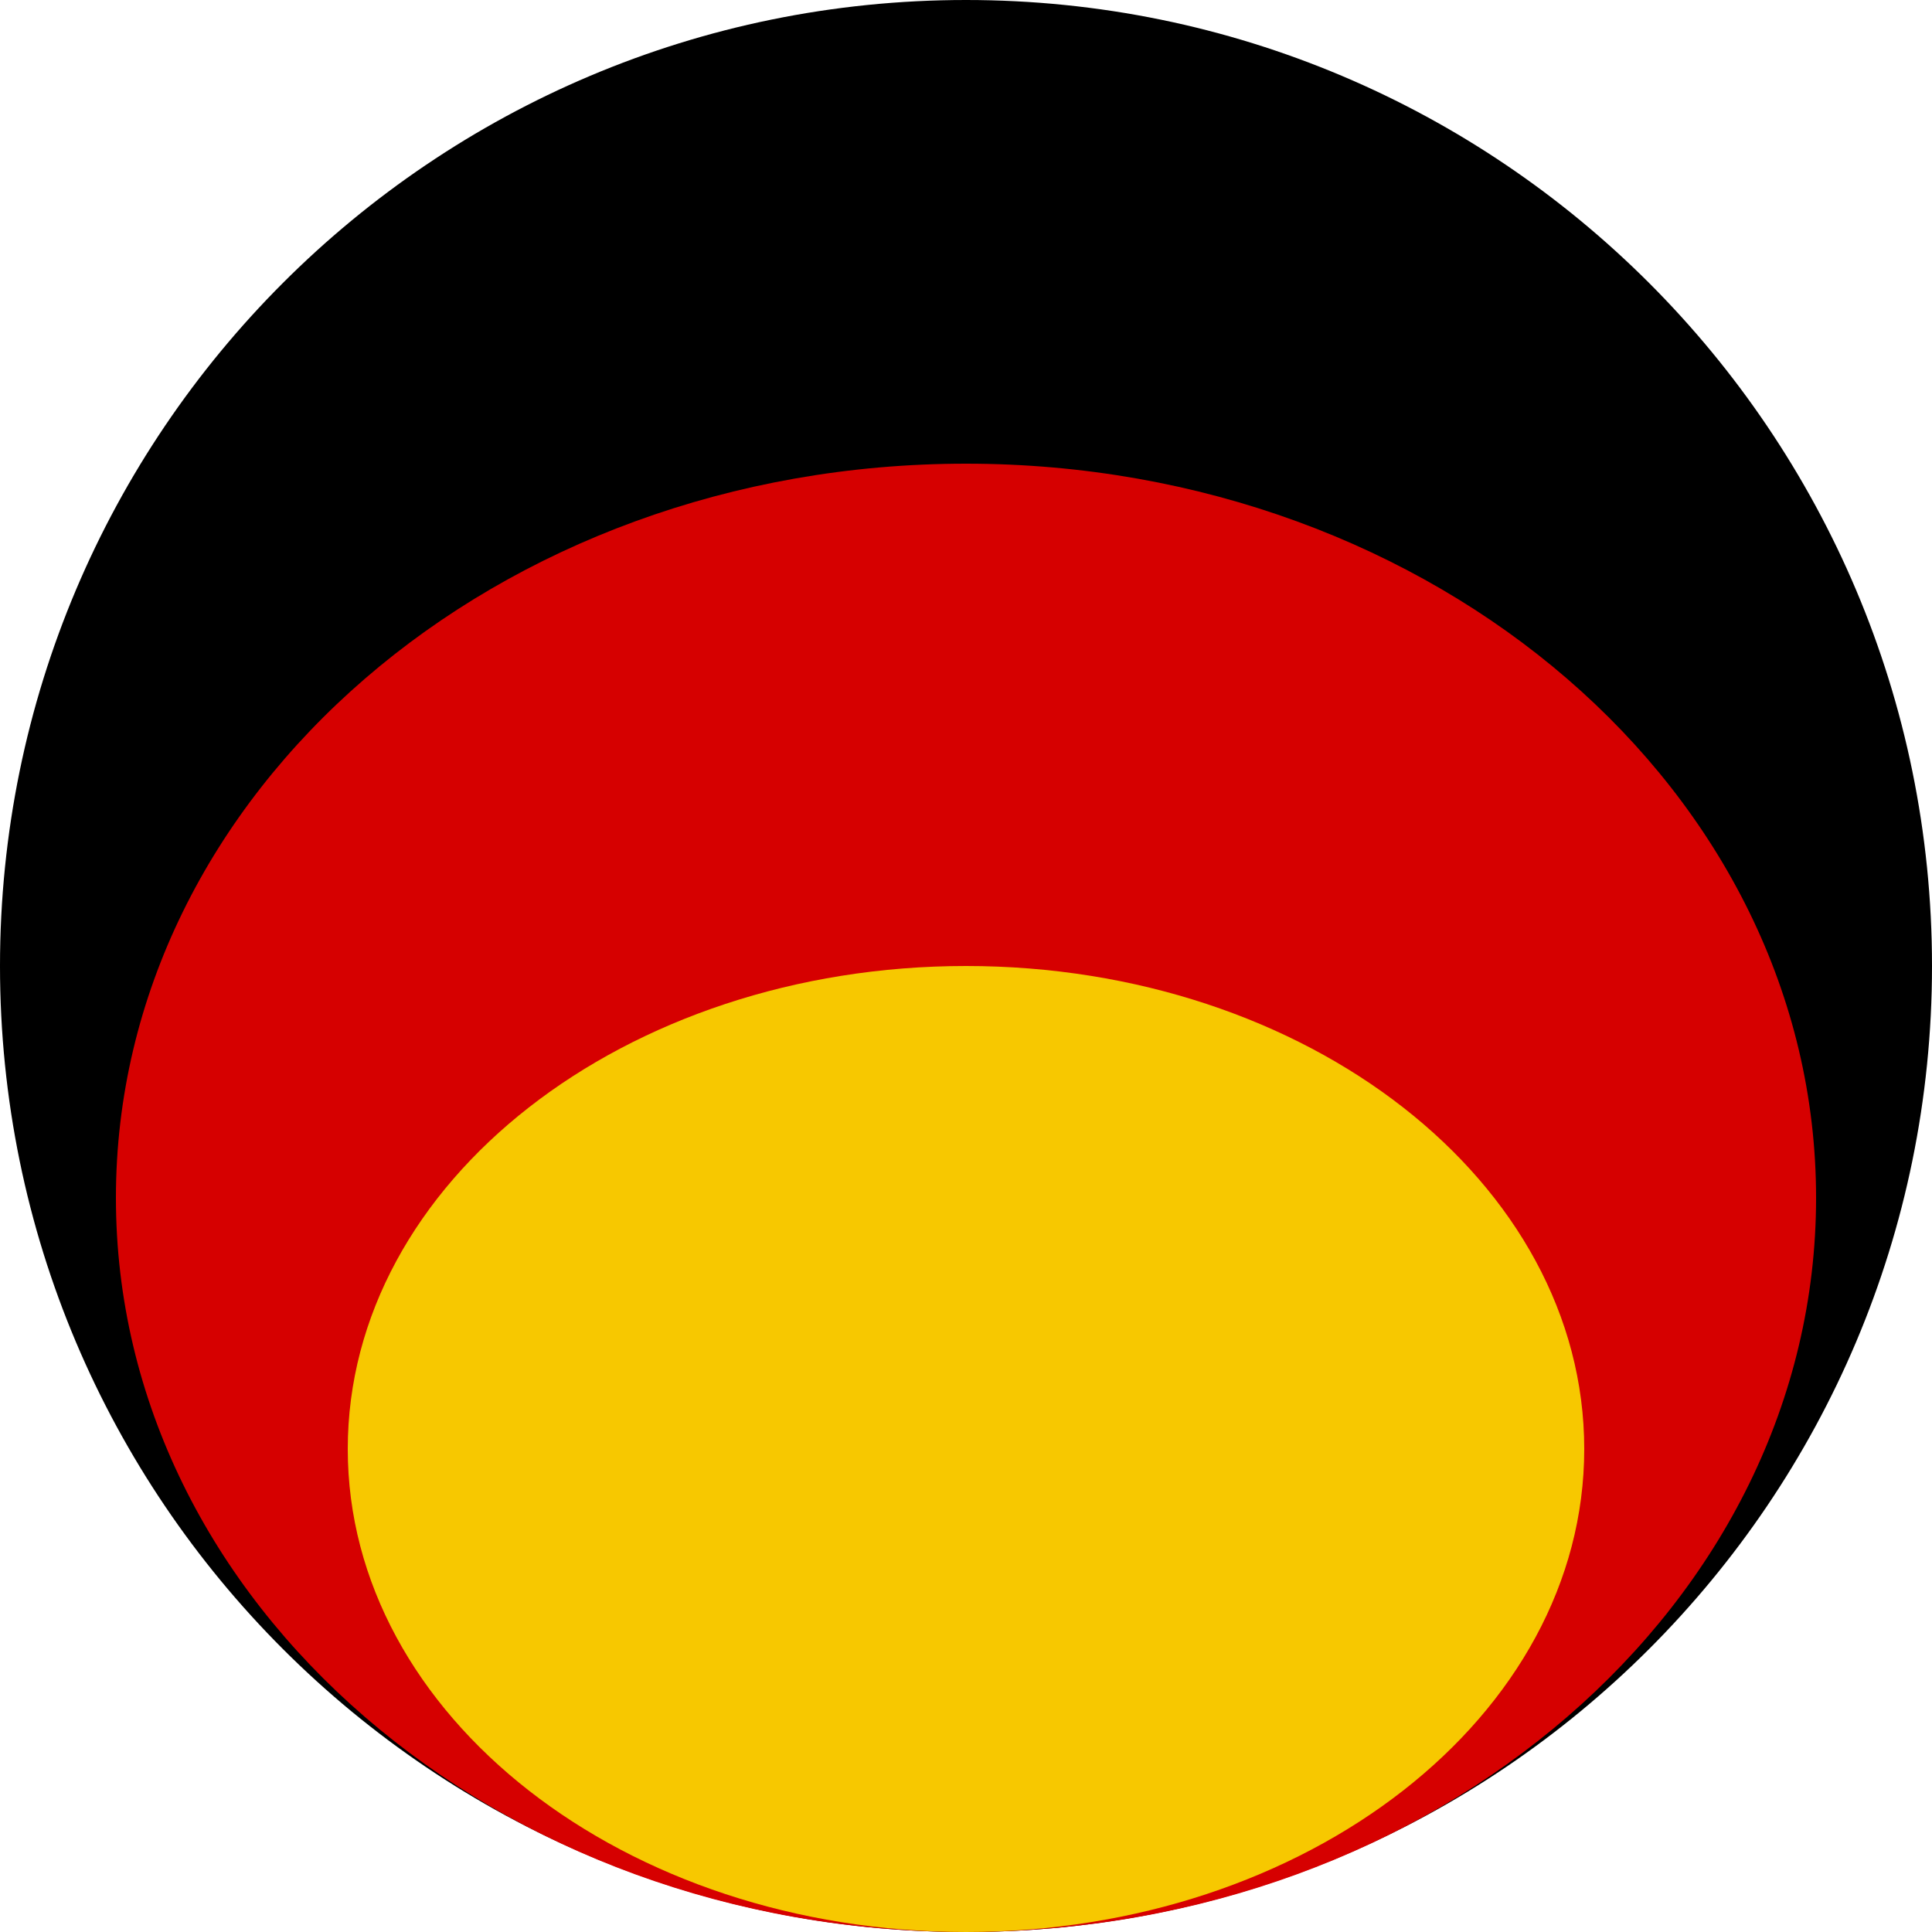
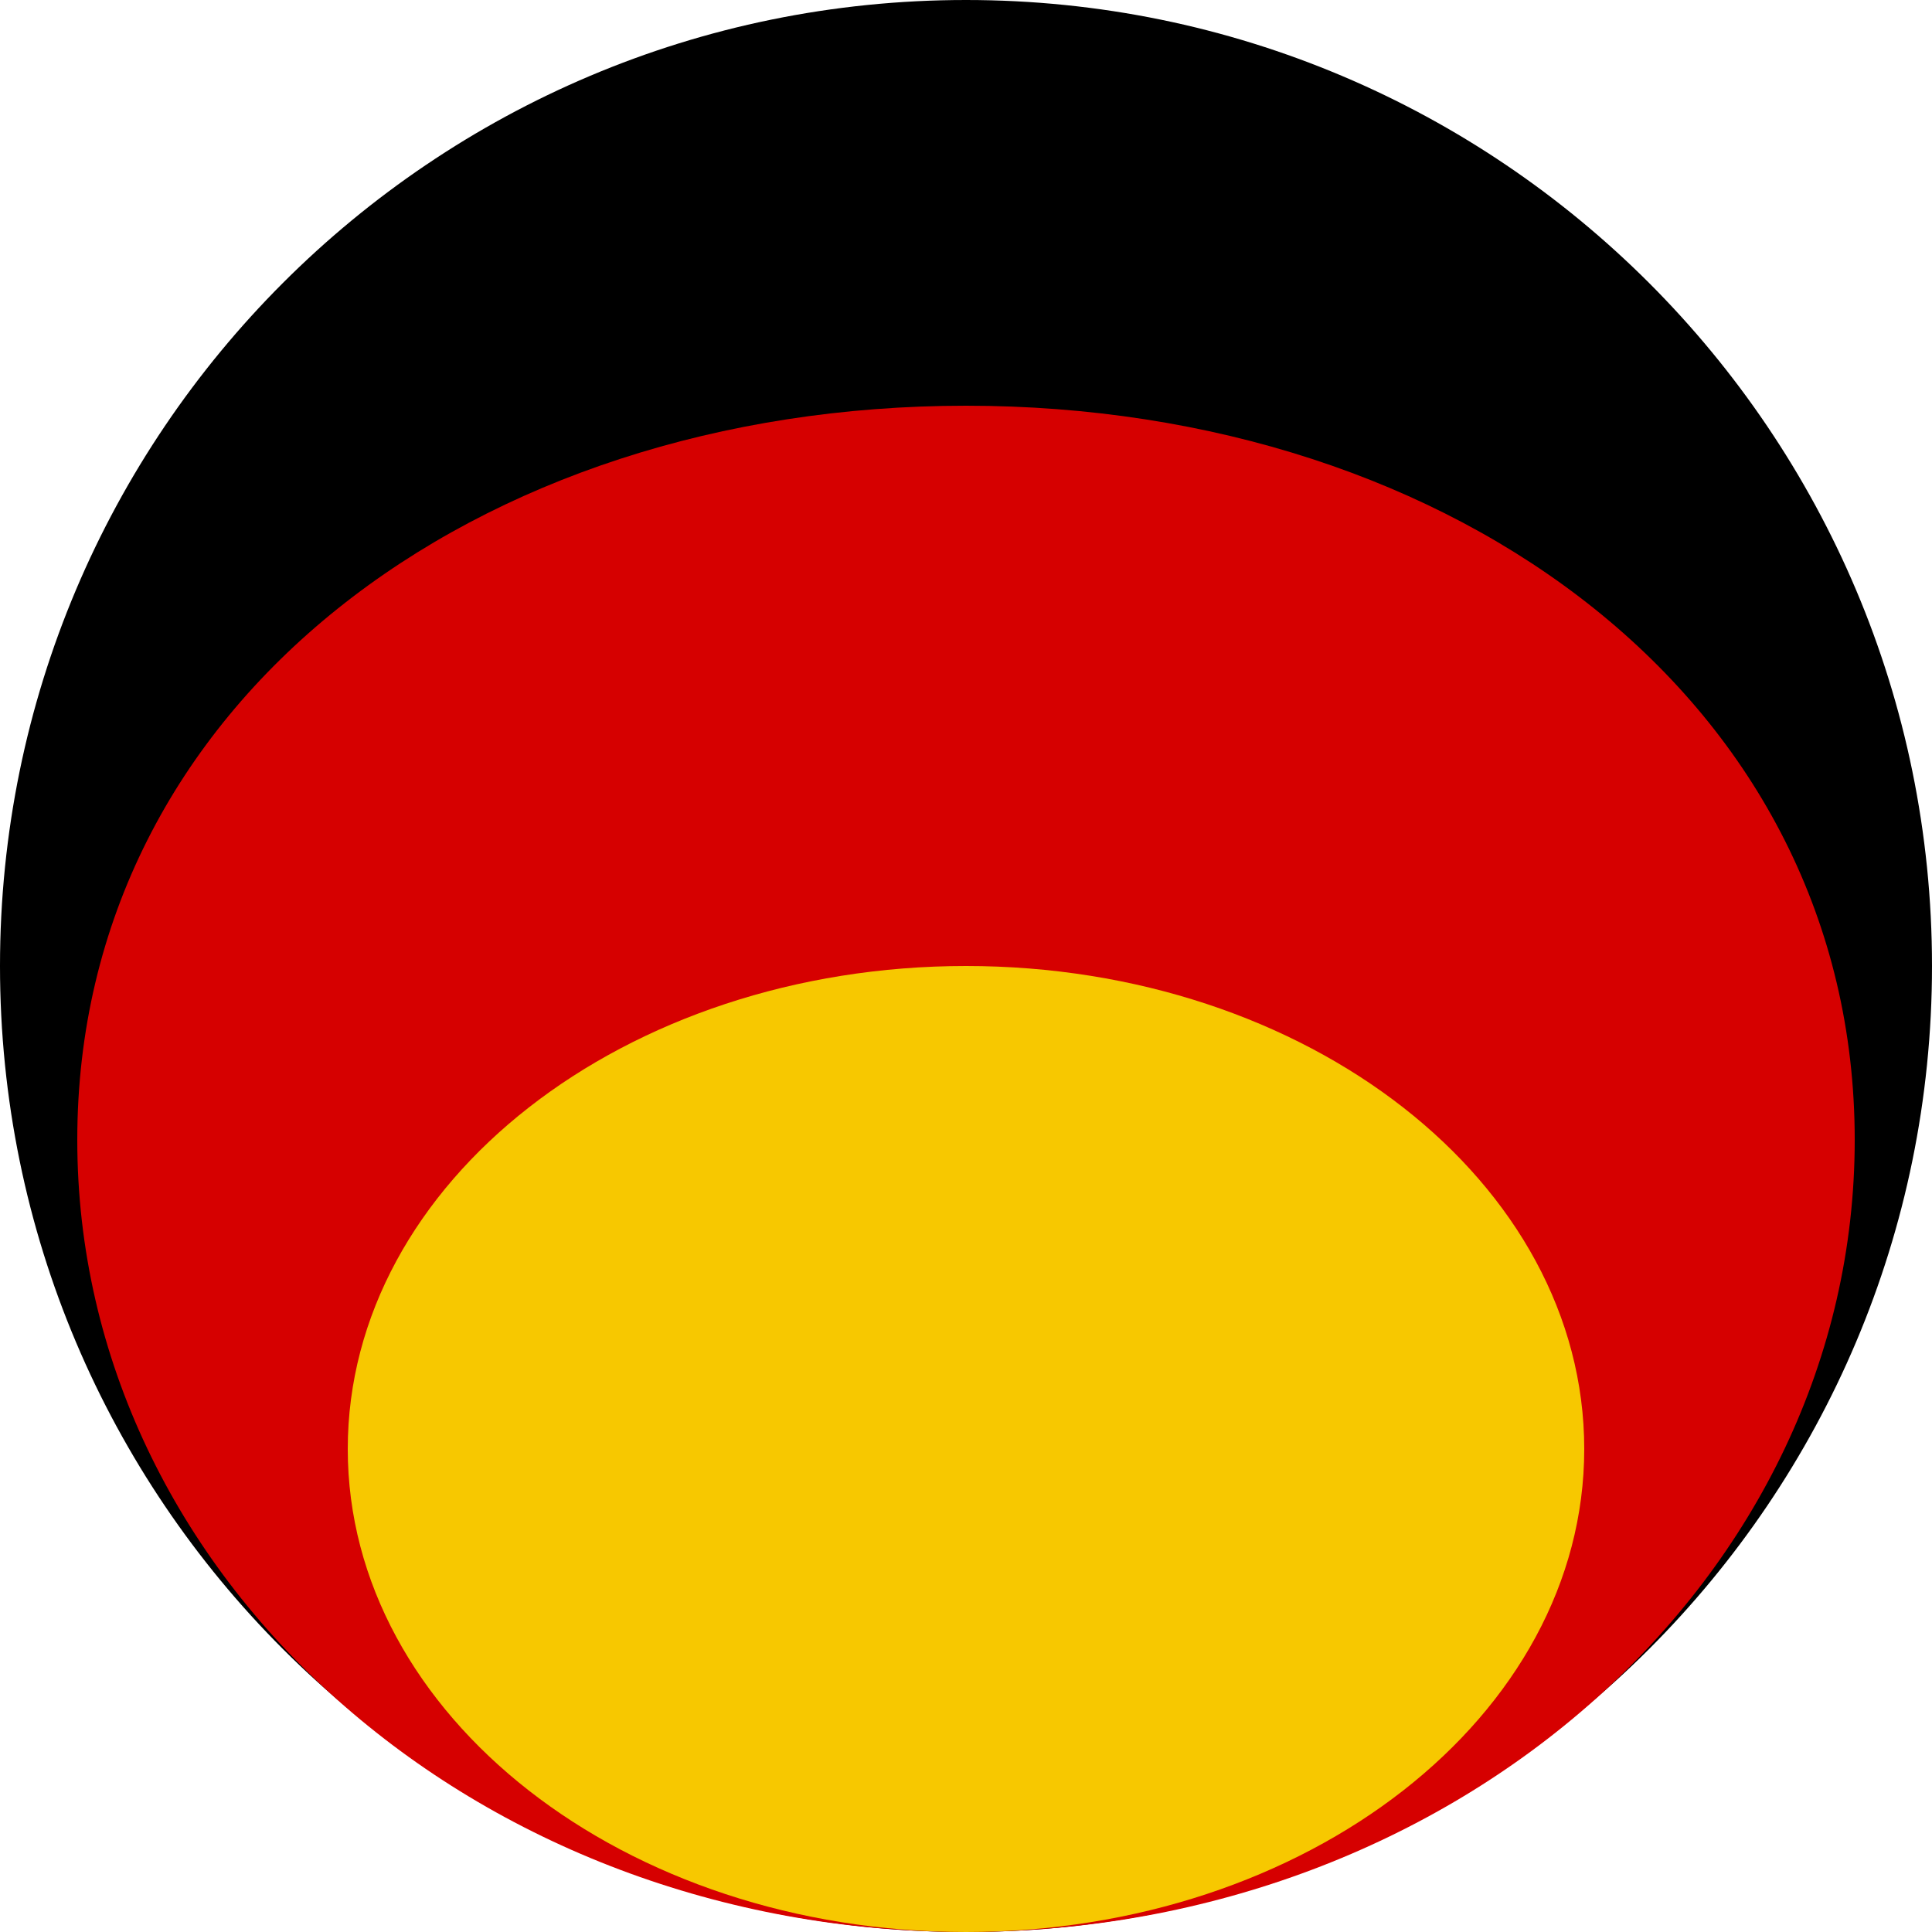
<svg xmlns="http://www.w3.org/2000/svg" viewBox="0 0 50 50" fill="none">
  <circle cx="25" cy="25" r="25" fill="black" />
-   <ellipse cx="25" cy="31" rx="22" ry="19" fill="#D60000" />
+   <path d="M48 29.5C48 40.822 37.703 50 25 50C12.297 50 2 40.822 2 29.5C2 18.178 12.297 10.5 25 10.5C37.703 10.5 48 18.178 48 29.5Z" fill="#D60000" />
  <path d="M41 37.5C41 44.404 33.837 50 25 50C16.163 50 9 44.404 9 37.5C9 30.596 16.163 25 25 25C33.837 25 41 30.596 41 37.5Z" fill="#F7C800" />
</svg>
